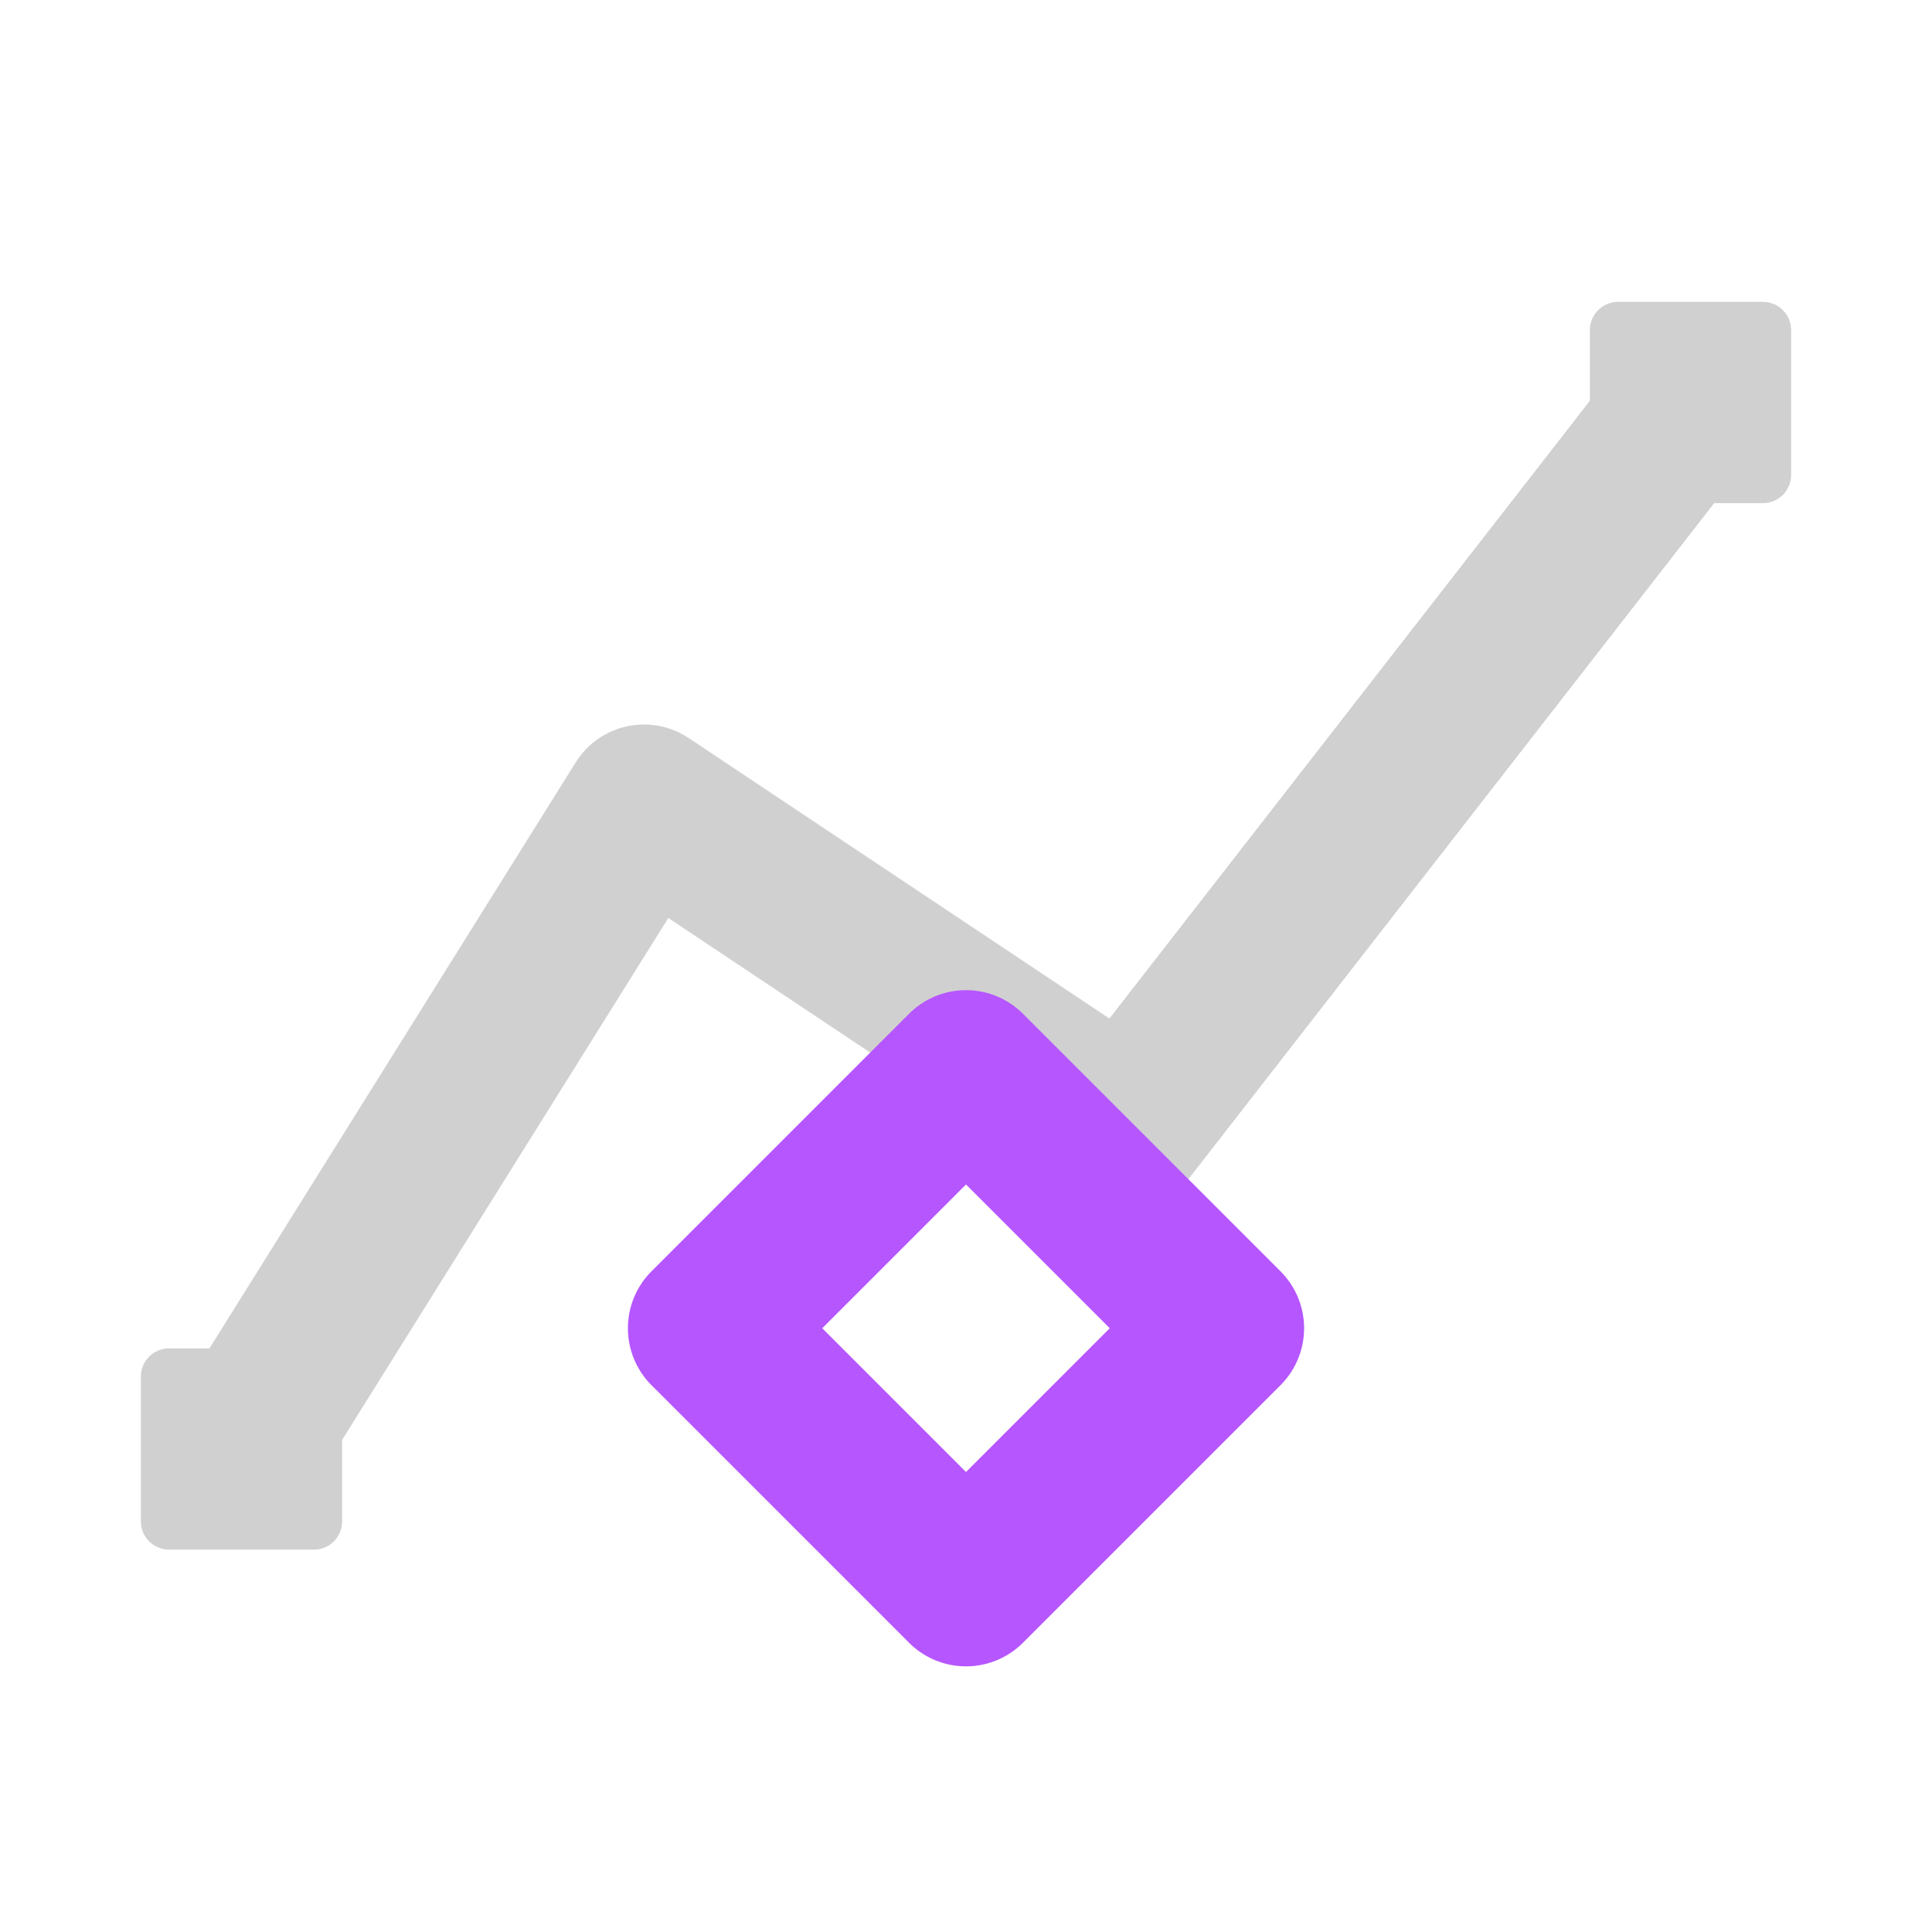
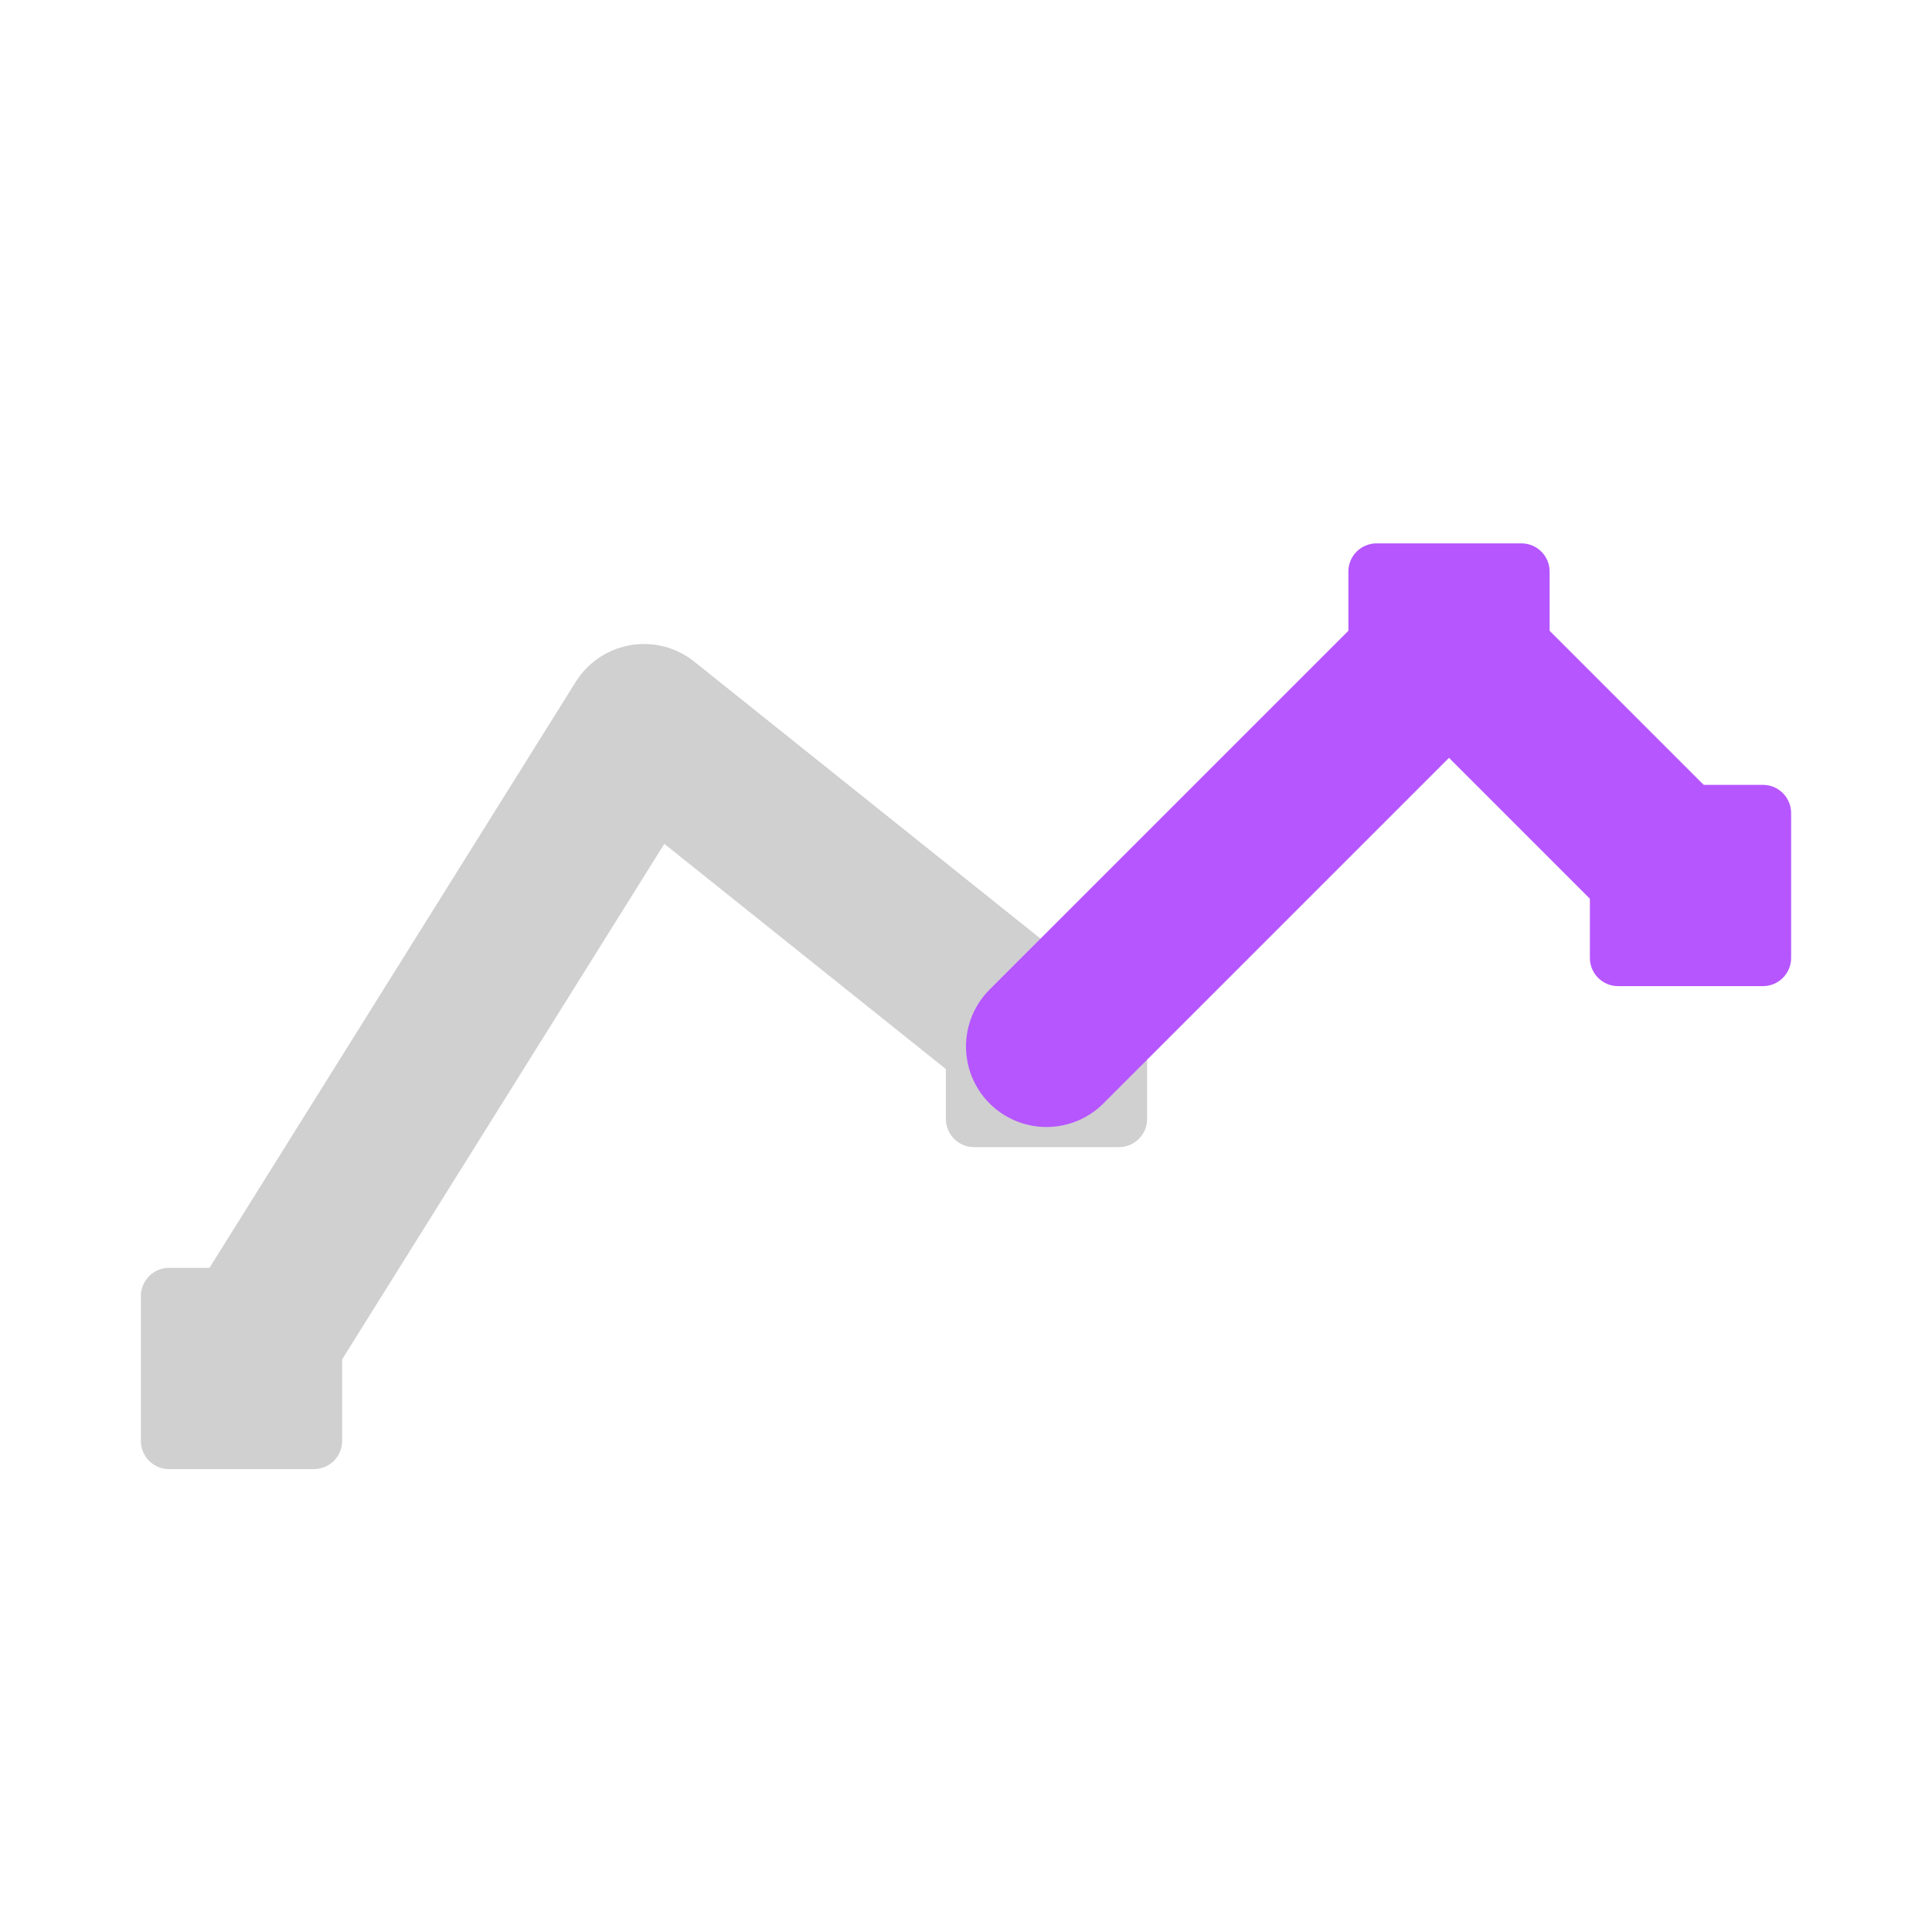
<svg xmlns="http://www.w3.org/2000/svg" width="24" height="24" viewBox="0 0 24 24" fill="none" aria-hidden="true">
-   <path d="M3 18 L8 10 L14 14 L21 5" stroke="#D0D0D0" stroke-width="2" stroke-linecap="round" stroke-linejoin="round" fill="none" />
-   <rect x="1.75" y="16.75" width="2.5" height="2.5" rx="0.35" fill="#D0D0D0" />
-   <rect x="19.75" y="3.75" width="2.5" height="2.5" rx="0.35" fill="#D0D0D0" />
-   <path d="M12 13.3 L15.2 16.5 L12 19.7 L8.8 16.5 Z" stroke="#B656FF" stroke-width="2" stroke-linecap="round" stroke-linejoin="round" fill="none" />
+   <path d="M3 17 L8 9 L13 13" stroke="#D0D0D0" stroke-width="2" stroke-linecap="round" stroke-linejoin="round" fill="none" />
+   <rect x="1.75" y="15.75" width="2.5" height="2.5" rx="0.35" fill="#D0D0D0" />
+   <rect x="11.75" y="11.75" width="2.5" height="2.5" rx="0.35" fill="#D0D0D0" />
+   <path d="M13 13 L18 8 L21 11" stroke="#B656FF" stroke-width="2" stroke-linecap="round" stroke-linejoin="round" fill="none" />
+   <rect x="16.75" y="6.75" width="2.5" height="2.5" rx="0.35" fill="#B656FF" />
+   <rect x="19.75" y="9.75" width="2.5" height="2.5" rx="0.35" fill="#B656FF" />
</svg>
